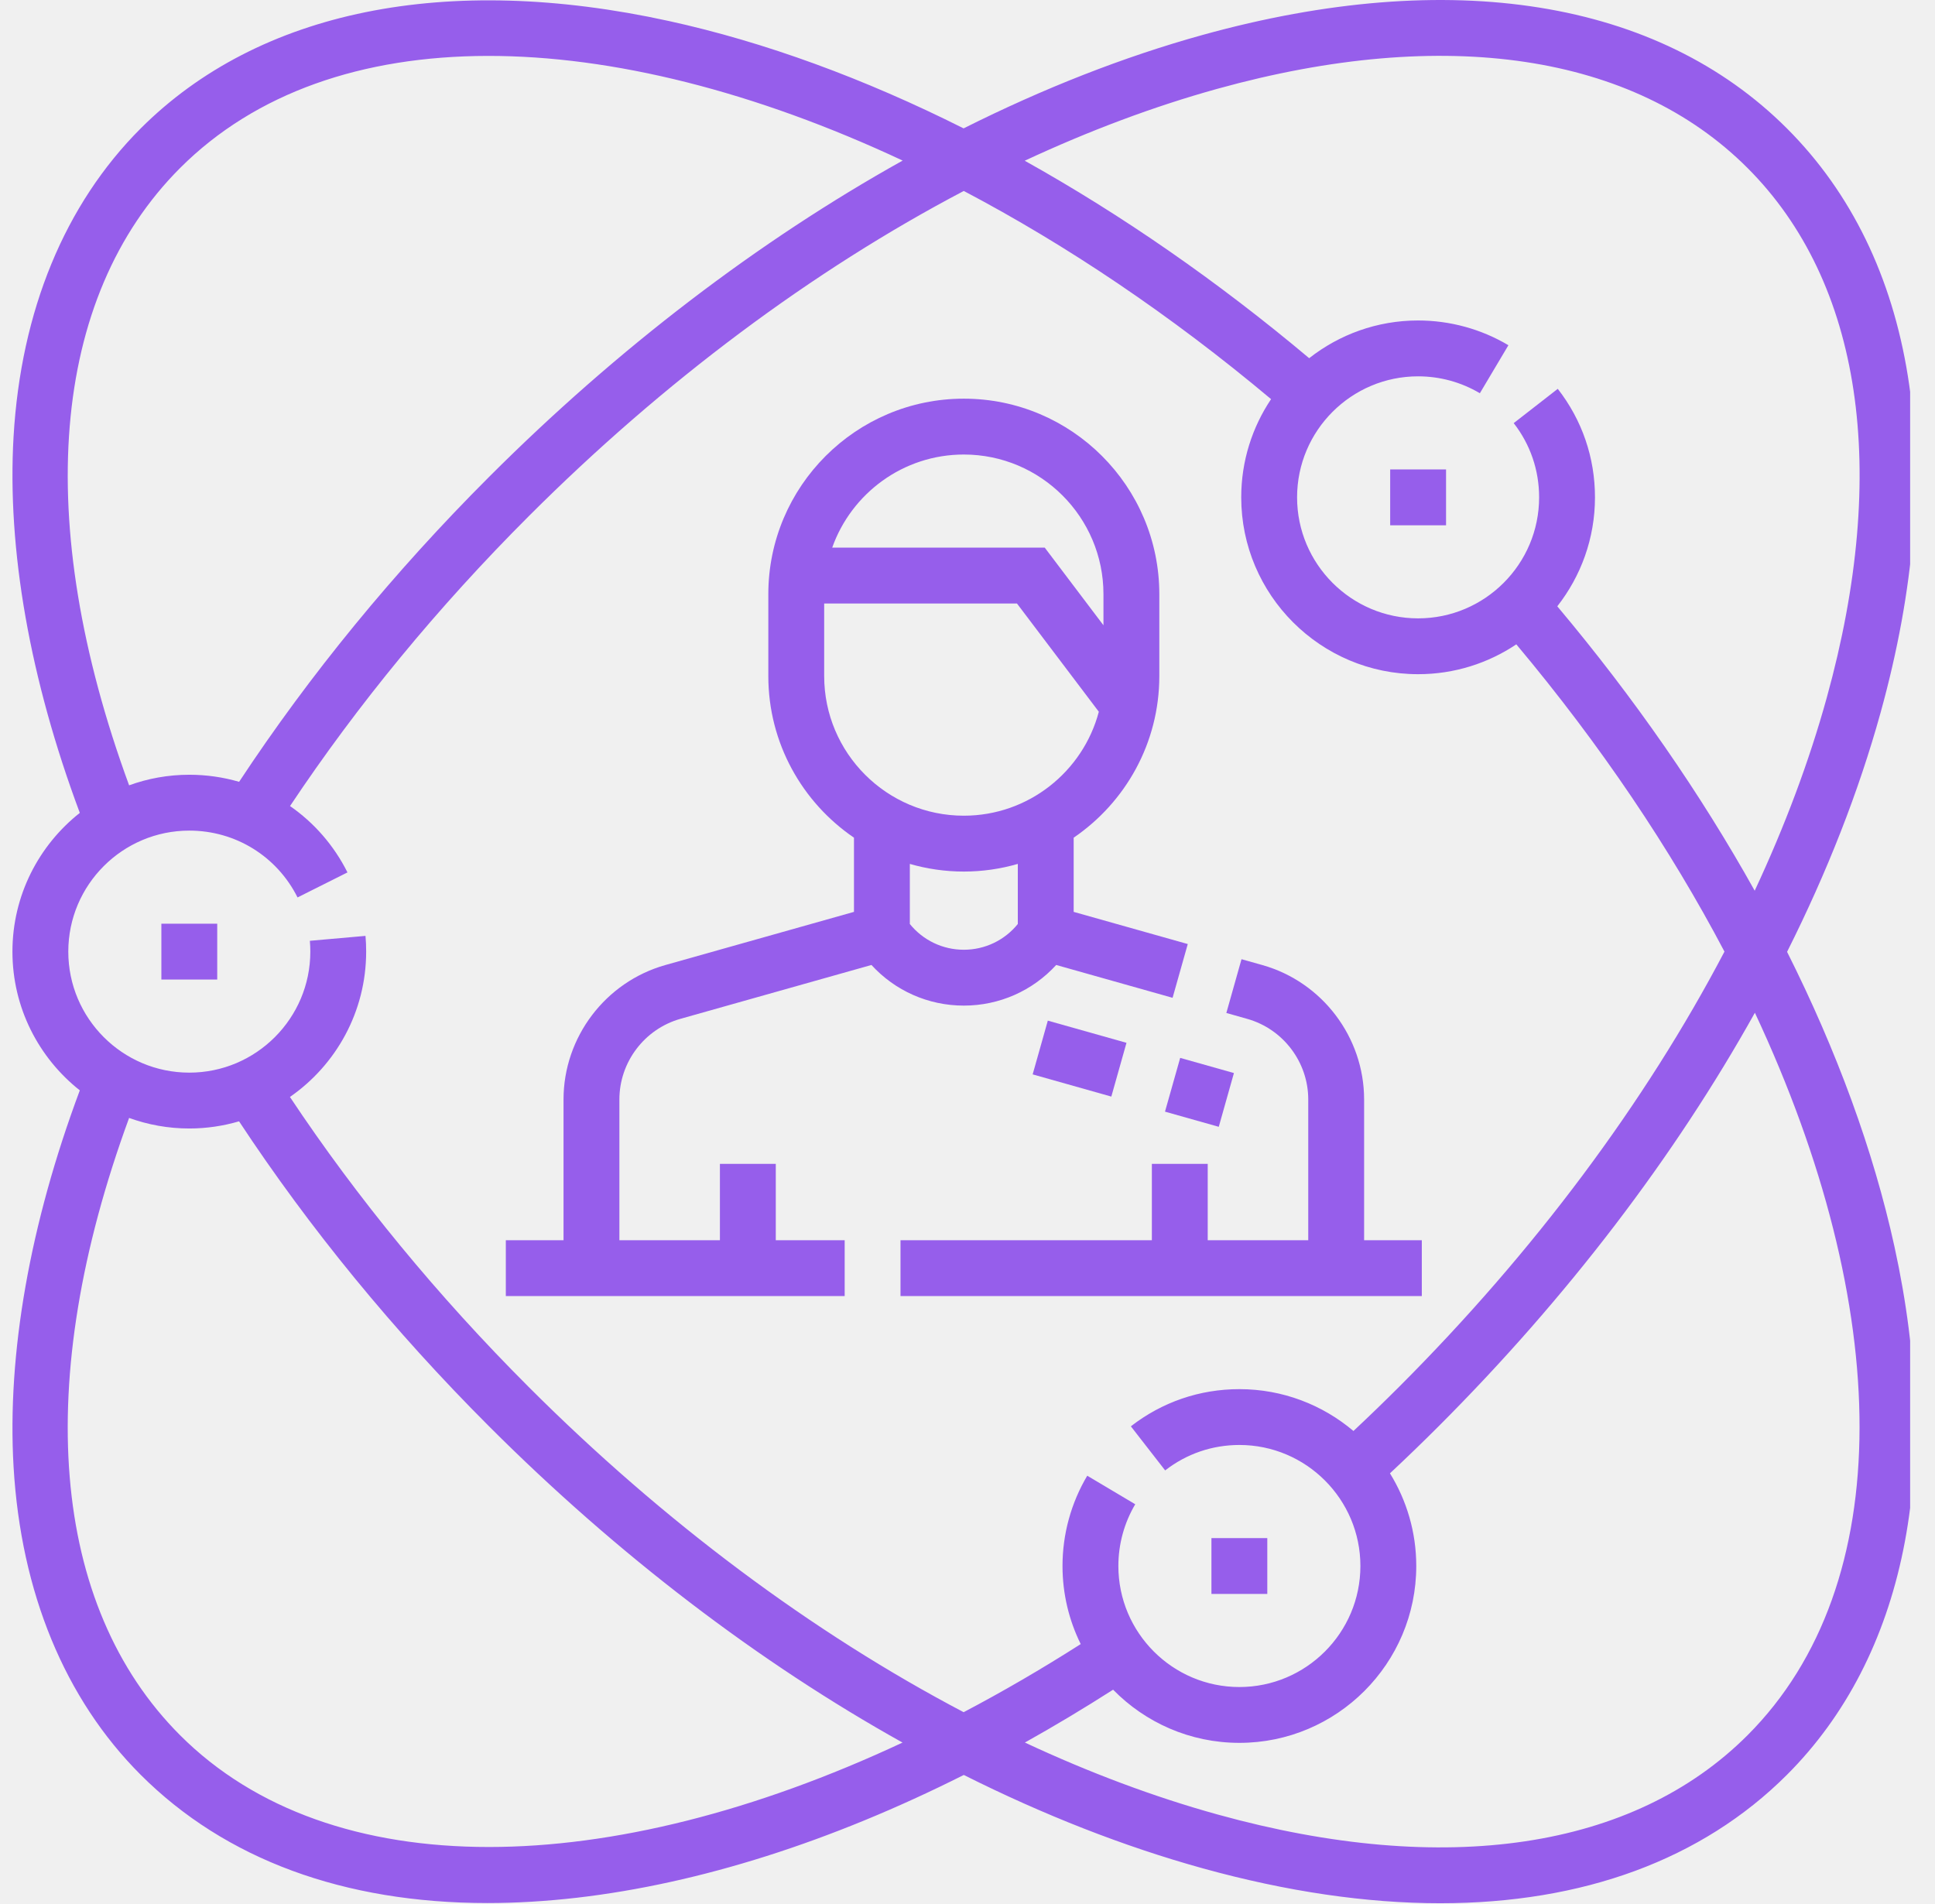
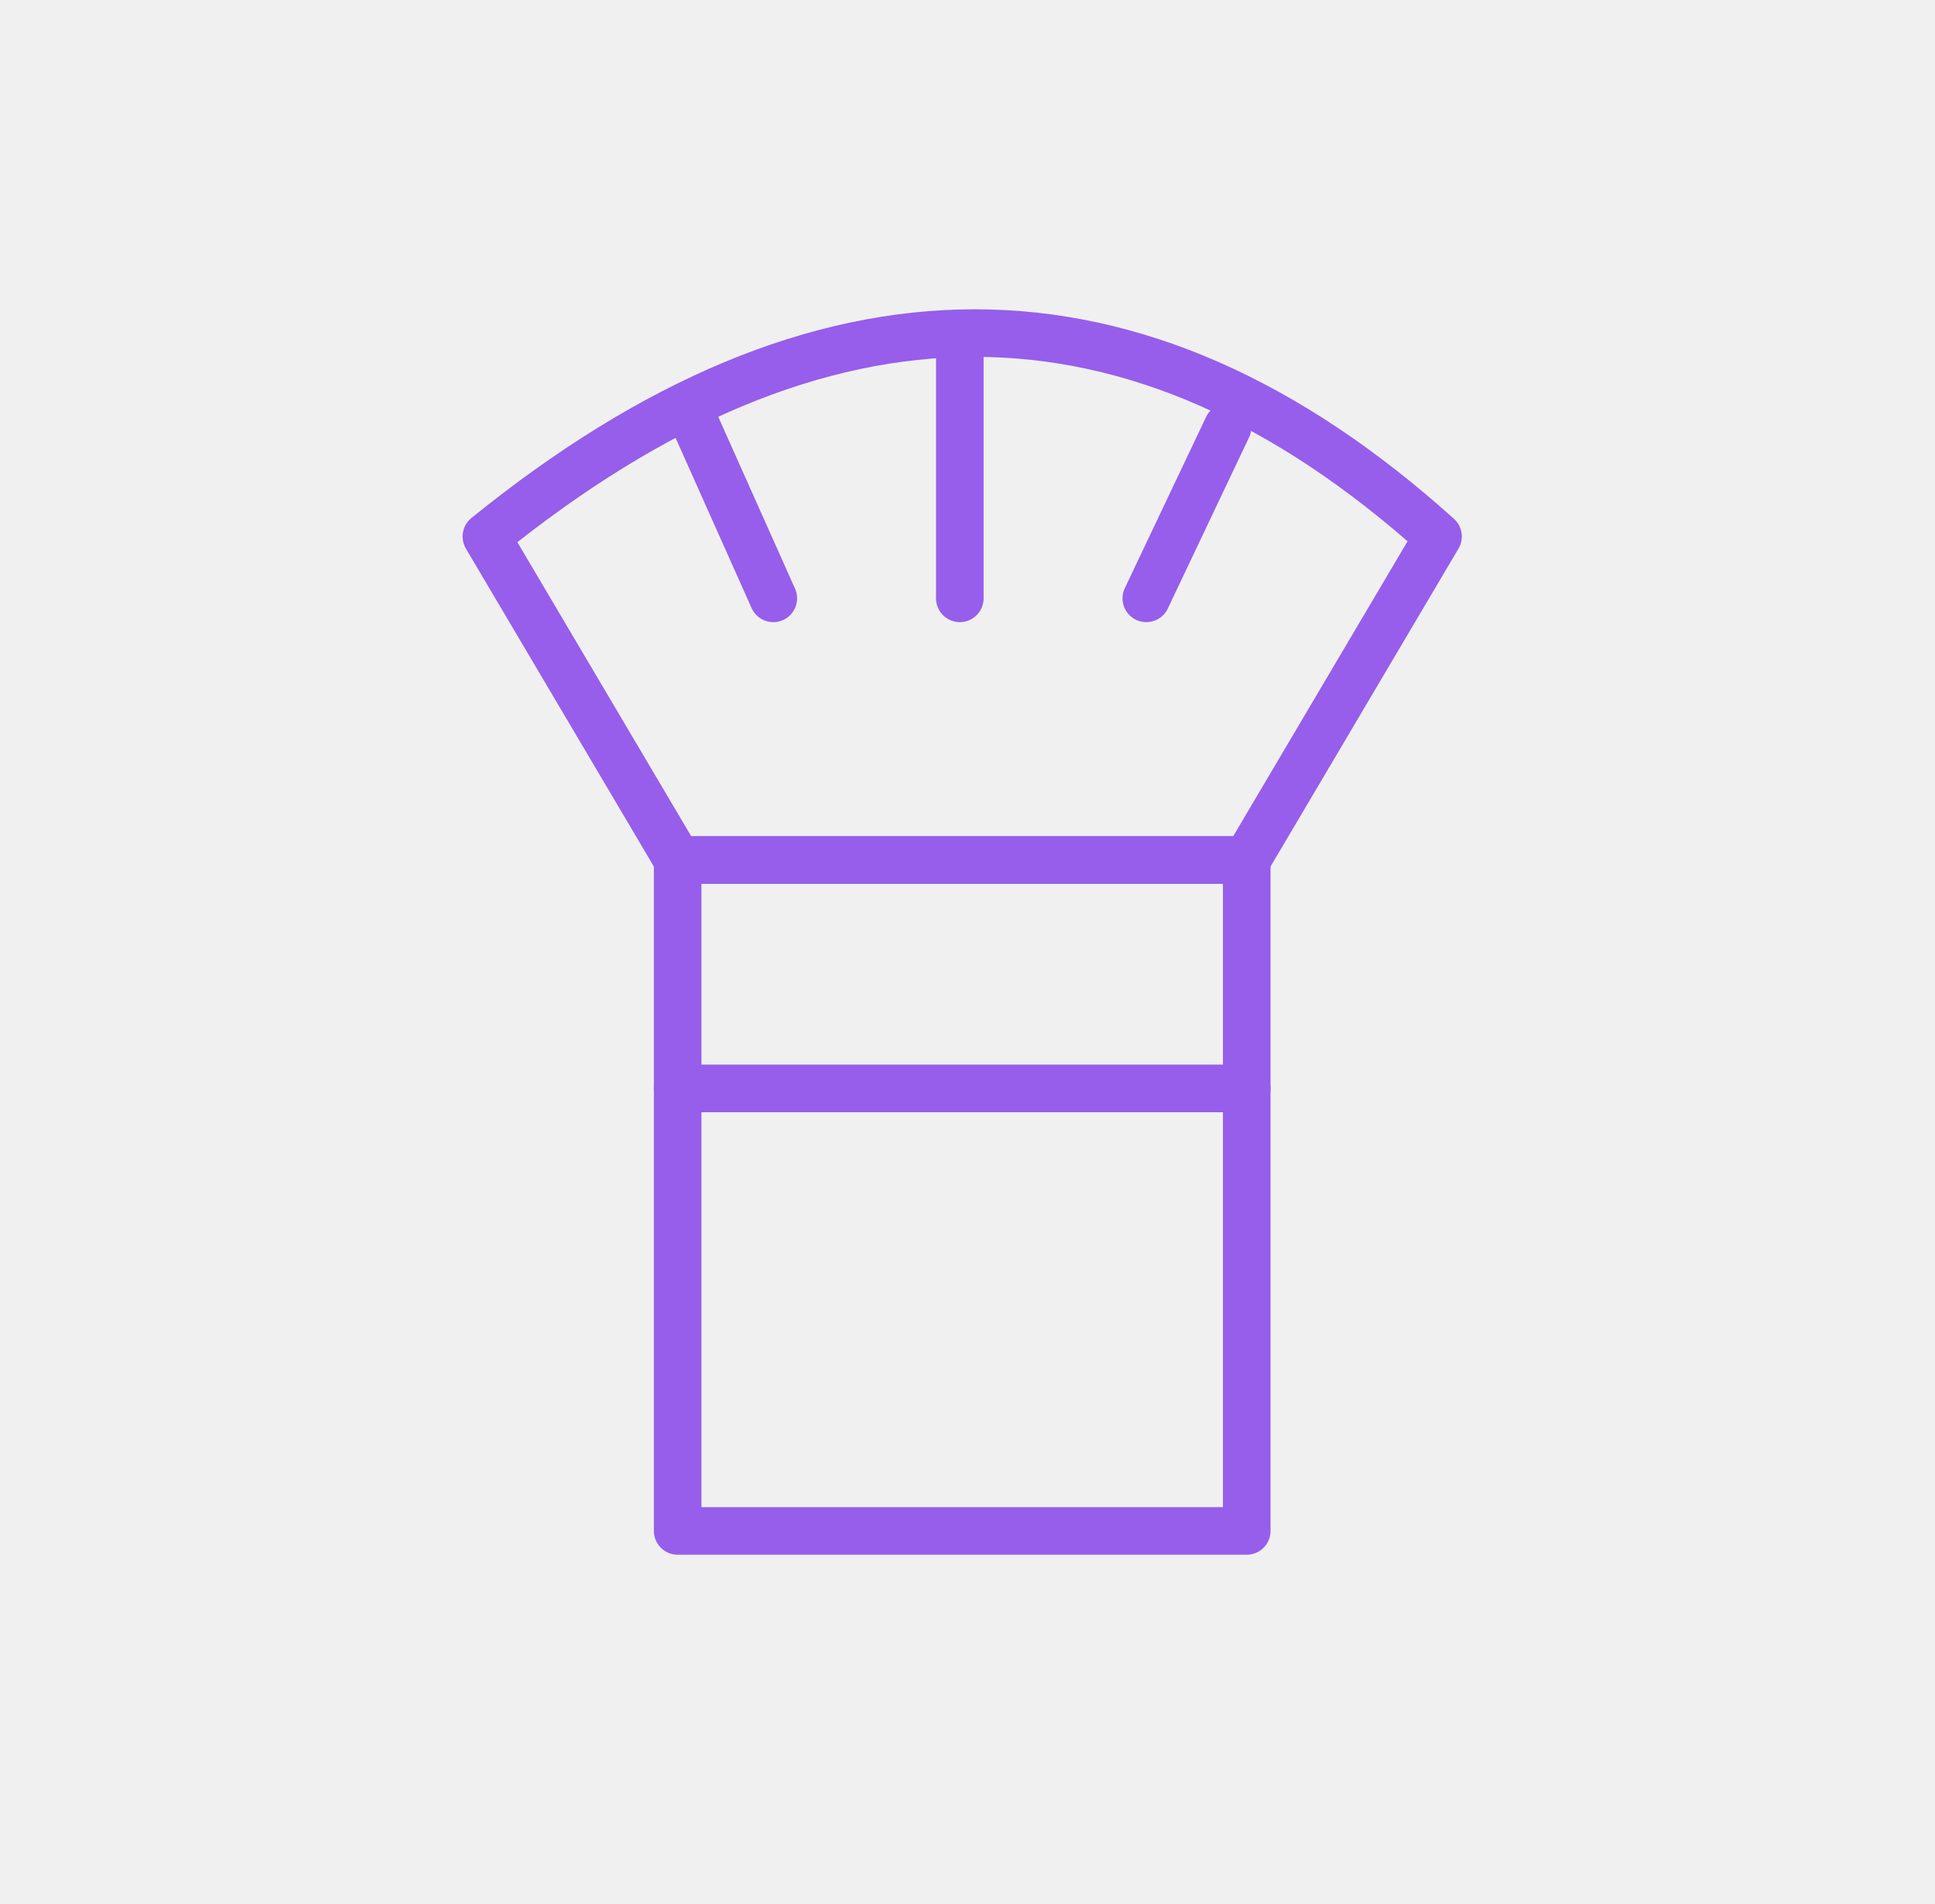
<svg xmlns="http://www.w3.org/2000/svg" width="61" height="60" viewBox="0 0 61 60" fill="none">
-   <g clip-path="url(#clip0_51_2579)">
-     <path d="M56.337 30.007C57.6 27.491 58.594 24.96 59.284 22.468C61.447 14.656 60.399 8.115 56.334 4.05C52.269 -0.015 45.728 -1.062 37.917 1.1C35.424 1.79 32.894 2.785 30.377 4.047C27.246 2.475 24.11 1.325 21.089 0.663C14.071 -0.875 8.156 0.328 4.434 4.05C2.045 6.439 0.66 9.796 0.428 13.758C0.22 17.322 0.942 21.412 2.516 25.626C1.224 26.648 0.392 28.228 0.392 30C0.392 31.772 1.224 33.352 2.516 34.374C0.942 38.588 0.22 42.678 0.428 46.242C0.66 50.204 2.045 53.561 4.434 55.95C7.102 58.618 10.845 59.994 15.367 59.994C16.274 59.994 17.214 59.938 18.182 59.827C22.059 59.379 26.201 58.059 30.383 55.956C32.898 57.217 35.426 58.21 37.917 58.9C40.575 59.636 43.086 60 45.403 60C49.893 60 53.652 58.631 56.334 55.95C60.056 52.228 61.259 46.313 59.721 39.295C59.059 36.274 57.909 33.138 56.337 30.007ZM38.386 2.797C45.56 0.811 51.492 1.698 55.089 5.295C58.686 8.893 59.573 14.824 57.587 21.998C57.031 24.007 56.267 26.044 55.316 28.08C53.613 25.026 51.519 22 49.093 19.114C49.836 18.166 50.281 16.974 50.281 15.679C50.281 14.427 49.876 13.244 49.108 12.258L47.719 13.339C48.243 14.013 48.52 14.822 48.52 15.679C48.52 17.783 46.809 19.494 44.705 19.494C42.602 19.494 40.89 17.783 40.89 15.679C40.89 13.575 42.602 11.864 44.705 11.864C45.392 11.864 46.065 12.048 46.652 12.397L47.552 10.883C46.693 10.373 45.709 10.103 44.705 10.103C43.41 10.103 42.218 10.548 41.271 11.292C38.384 8.865 35.358 6.771 32.304 5.067C34.34 4.118 36.377 3.354 38.386 2.797ZM5.679 5.295C10.44 0.535 19.168 0.713 28.456 5.062C23.922 7.591 19.475 10.977 15.418 15.034C12.409 18.042 9.762 21.274 7.538 24.647C7.036 24.501 6.509 24.424 5.968 24.424C5.302 24.424 4.663 24.542 4.07 24.757C1.02 16.442 1.591 9.383 5.679 5.295ZM15.412 58.227C11.43 58.227 8.043 57.069 5.679 54.705C1.591 50.617 1.019 43.558 4.07 35.243C4.663 35.458 5.302 35.576 5.968 35.576C6.512 35.576 7.038 35.496 7.536 35.35C9.76 38.724 12.409 41.957 15.418 44.966C19.474 49.022 23.92 52.407 28.452 54.935C23.796 57.114 19.317 58.227 15.412 58.227ZM30.379 53.977C25.623 51.479 20.927 47.985 16.663 43.721C13.798 40.855 11.271 37.785 9.14 34.582C10.591 33.575 11.543 31.897 11.543 30C11.543 29.835 11.537 29.668 11.522 29.504L9.768 29.659C9.778 29.772 9.783 29.886 9.783 30C9.783 32.104 8.071 33.815 5.968 33.815C3.864 33.815 2.153 32.104 2.153 30C2.153 27.896 3.864 26.185 5.968 26.185C7.421 26.185 8.729 26.992 9.38 28.292L10.954 27.503C10.524 26.645 9.897 25.934 9.143 25.411C11.274 22.212 13.8 19.142 16.663 16.279C20.928 12.014 25.626 8.519 30.383 6.02C33.621 7.725 36.897 9.922 40.07 12.583C39.476 13.469 39.129 14.534 39.129 15.679C39.129 18.753 41.631 21.254 44.705 21.254C45.85 21.254 46.915 20.907 47.801 20.313C50.462 23.487 52.659 26.763 54.363 30C51.865 34.758 48.37 39.456 44.105 43.721C43.636 44.19 43.154 44.656 42.667 45.112C41.695 44.29 40.44 43.793 39.071 43.793C37.819 43.793 36.636 44.199 35.65 44.965L36.731 46.355C37.405 45.831 38.214 45.554 39.071 45.553C41.174 45.553 42.886 47.265 42.886 49.368C42.886 51.472 41.174 53.184 39.071 53.184C36.967 53.184 35.256 51.472 35.256 49.368C35.256 48.682 35.44 48.009 35.788 47.422L34.275 46.522C33.765 47.381 33.495 48.365 33.495 49.368C33.495 50.252 33.702 51.087 34.069 51.83C32.835 52.617 31.603 53.333 30.379 53.977ZM55.089 54.705C51.492 58.302 45.56 59.189 38.386 57.203C36.378 56.647 34.343 55.884 32.309 54.934C33.236 54.416 34.164 53.86 35.09 53.268C36.102 54.301 37.512 54.944 39.071 54.944C42.145 54.944 44.647 52.443 44.647 49.369C44.647 48.298 44.343 47.298 43.818 46.447C44.337 45.962 44.85 45.466 45.35 44.966C49.407 40.908 52.793 36.461 55.322 31.927C59.671 41.216 59.849 49.944 55.089 54.705Z" fill="#965EEB" />
-     <path d="M44.822 39.098H43.003V34.661C43.003 32.7 41.684 30.957 39.796 30.424L39.138 30.239L38.66 31.934L39.318 32.12C40.451 32.439 41.242 33.484 41.242 34.661V39.098H38.073V36.691H36.312V39.098H28.388V40.858H44.822V39.098Z" fill="#965EEB" />
-     <path d="M33.296 30.421L36.965 31.456L37.444 29.761L33.847 28.747V26.408C35.475 25.298 36.547 23.429 36.547 21.314V18.731C36.547 15.333 33.783 12.568 30.384 12.568C26.986 12.568 24.221 15.333 24.221 18.731V21.314C24.221 23.429 25.293 25.298 26.921 26.408V28.747L20.972 30.424C19.084 30.957 17.765 32.699 17.765 34.661V39.098H15.946V40.858H26.628V39.098H24.456V36.691H22.695V39.098H19.526V34.661C19.526 33.484 20.317 32.439 21.45 32.119L27.472 30.421C28.214 31.232 29.261 31.702 30.384 31.702C31.507 31.702 32.555 31.232 33.296 30.421ZM30.384 14.329C32.811 14.329 34.786 16.304 34.786 18.731V19.712L32.935 17.264H26.235C26.84 15.556 28.471 14.329 30.384 14.329ZM25.982 21.314V19.025H32.059L34.64 22.438C34.142 24.322 32.423 25.715 30.384 25.715C27.957 25.715 25.982 23.741 25.982 21.314ZM28.682 29.129V27.235C29.223 27.391 29.794 27.476 30.384 27.476C30.975 27.476 31.545 27.391 32.086 27.235V29.129C31.672 29.641 31.052 29.941 30.384 29.941C29.716 29.941 29.096 29.641 28.682 29.129Z" fill="#965EEB" />
-     <path d="M35.034 34.57L32.554 33.87L33.032 32.176L35.512 32.875L35.034 34.57Z" fill="#965EEB" />
-     <path d="M38.899 33.828L38.421 35.523L36.726 35.045L37.205 33.35L38.899 33.828Z" fill="#965EEB" />
-     <path d="M43.825 14.799H45.586V16.56H43.825V14.799Z" fill="#965EEB" />
-     <path d="M38.19 48.489H39.951V50.249H38.19V48.489Z" fill="#965EEB" />
-     <path d="M5.087 29.12H6.848V30.88H5.087V29.12Z" fill="#965EEB" />
-   </g>
-   <defs>
-     <clipPath id="clip0_51_2579">
-       <rect width="59.883" height="60" fill="white" transform="translate(0.333252)" />
-     </clipPath>
-   </defs>
+   <path d="M39.303 27.113H21.363L15.333 16.913C25.886 8.363 35.836 8.363 45.333 16.913L39.303 27.113Z" stroke="#965EEB" stroke-width="1.5" stroke-miterlimit="10" stroke-linecap="round" stroke-linejoin="round" />
+   <path d="M39.303 27.113H21.363V48.263H39.303V27.113Z" stroke="#965EEB" stroke-width="1.5" stroke-miterlimit="10" stroke-linecap="round" stroke-linejoin="round" />
+   <path d="M21.363 34.312H39.303" stroke="#965EEB" stroke-width="1.5" stroke-miterlimit="10" stroke-linecap="round" stroke-linejoin="round" />
+   <path d="M30.258 10.613V18.863" stroke="#965EEB" stroke-width="1.5" stroke-miterlimit="10" stroke-linecap="round" stroke-linejoin="round" />
+   <path d="M21.966 13.463L24.378 18.863" stroke="#965EEB" stroke-width="1.5" stroke-miterlimit="10" stroke-linecap="round" stroke-linejoin="round" />
+   <path d="M38.7 13.463L36.137 18.863" stroke="#965EEB" stroke-width="1.5" stroke-miterlimit="10" stroke-linecap="round" stroke-linejoin="round" />
</svg>
